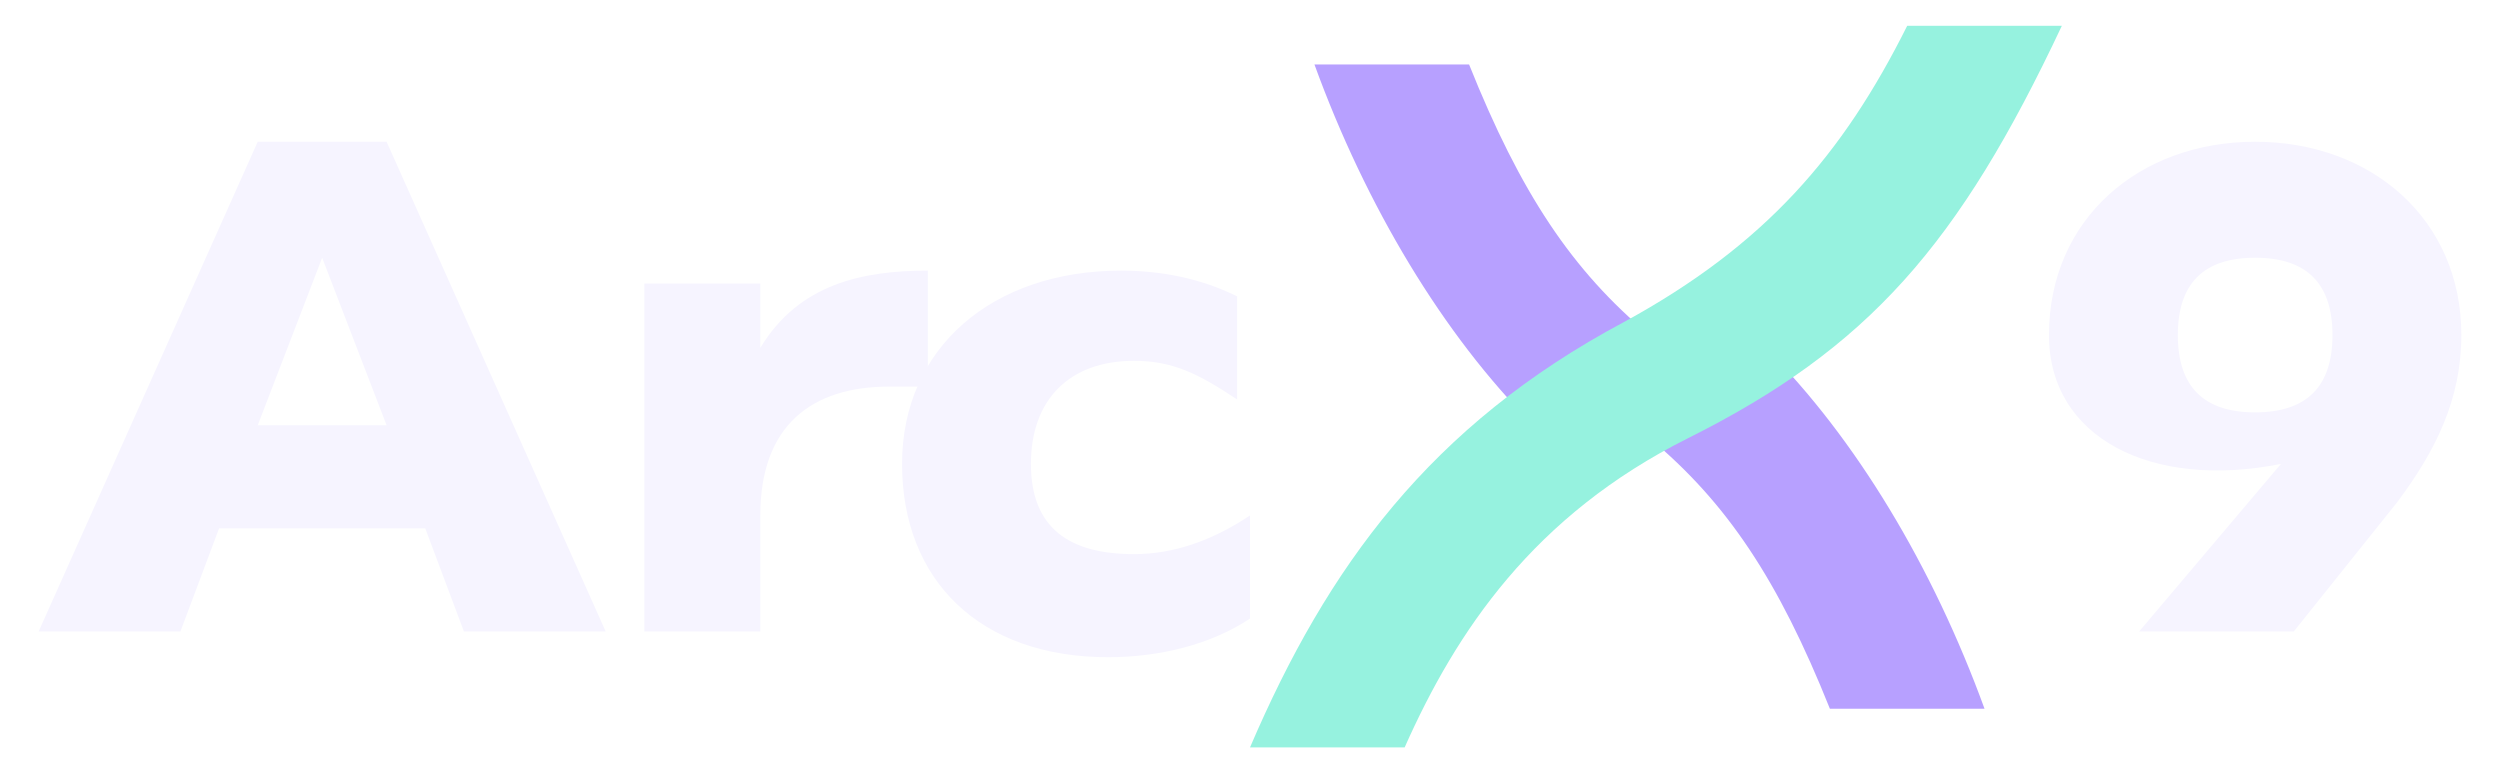
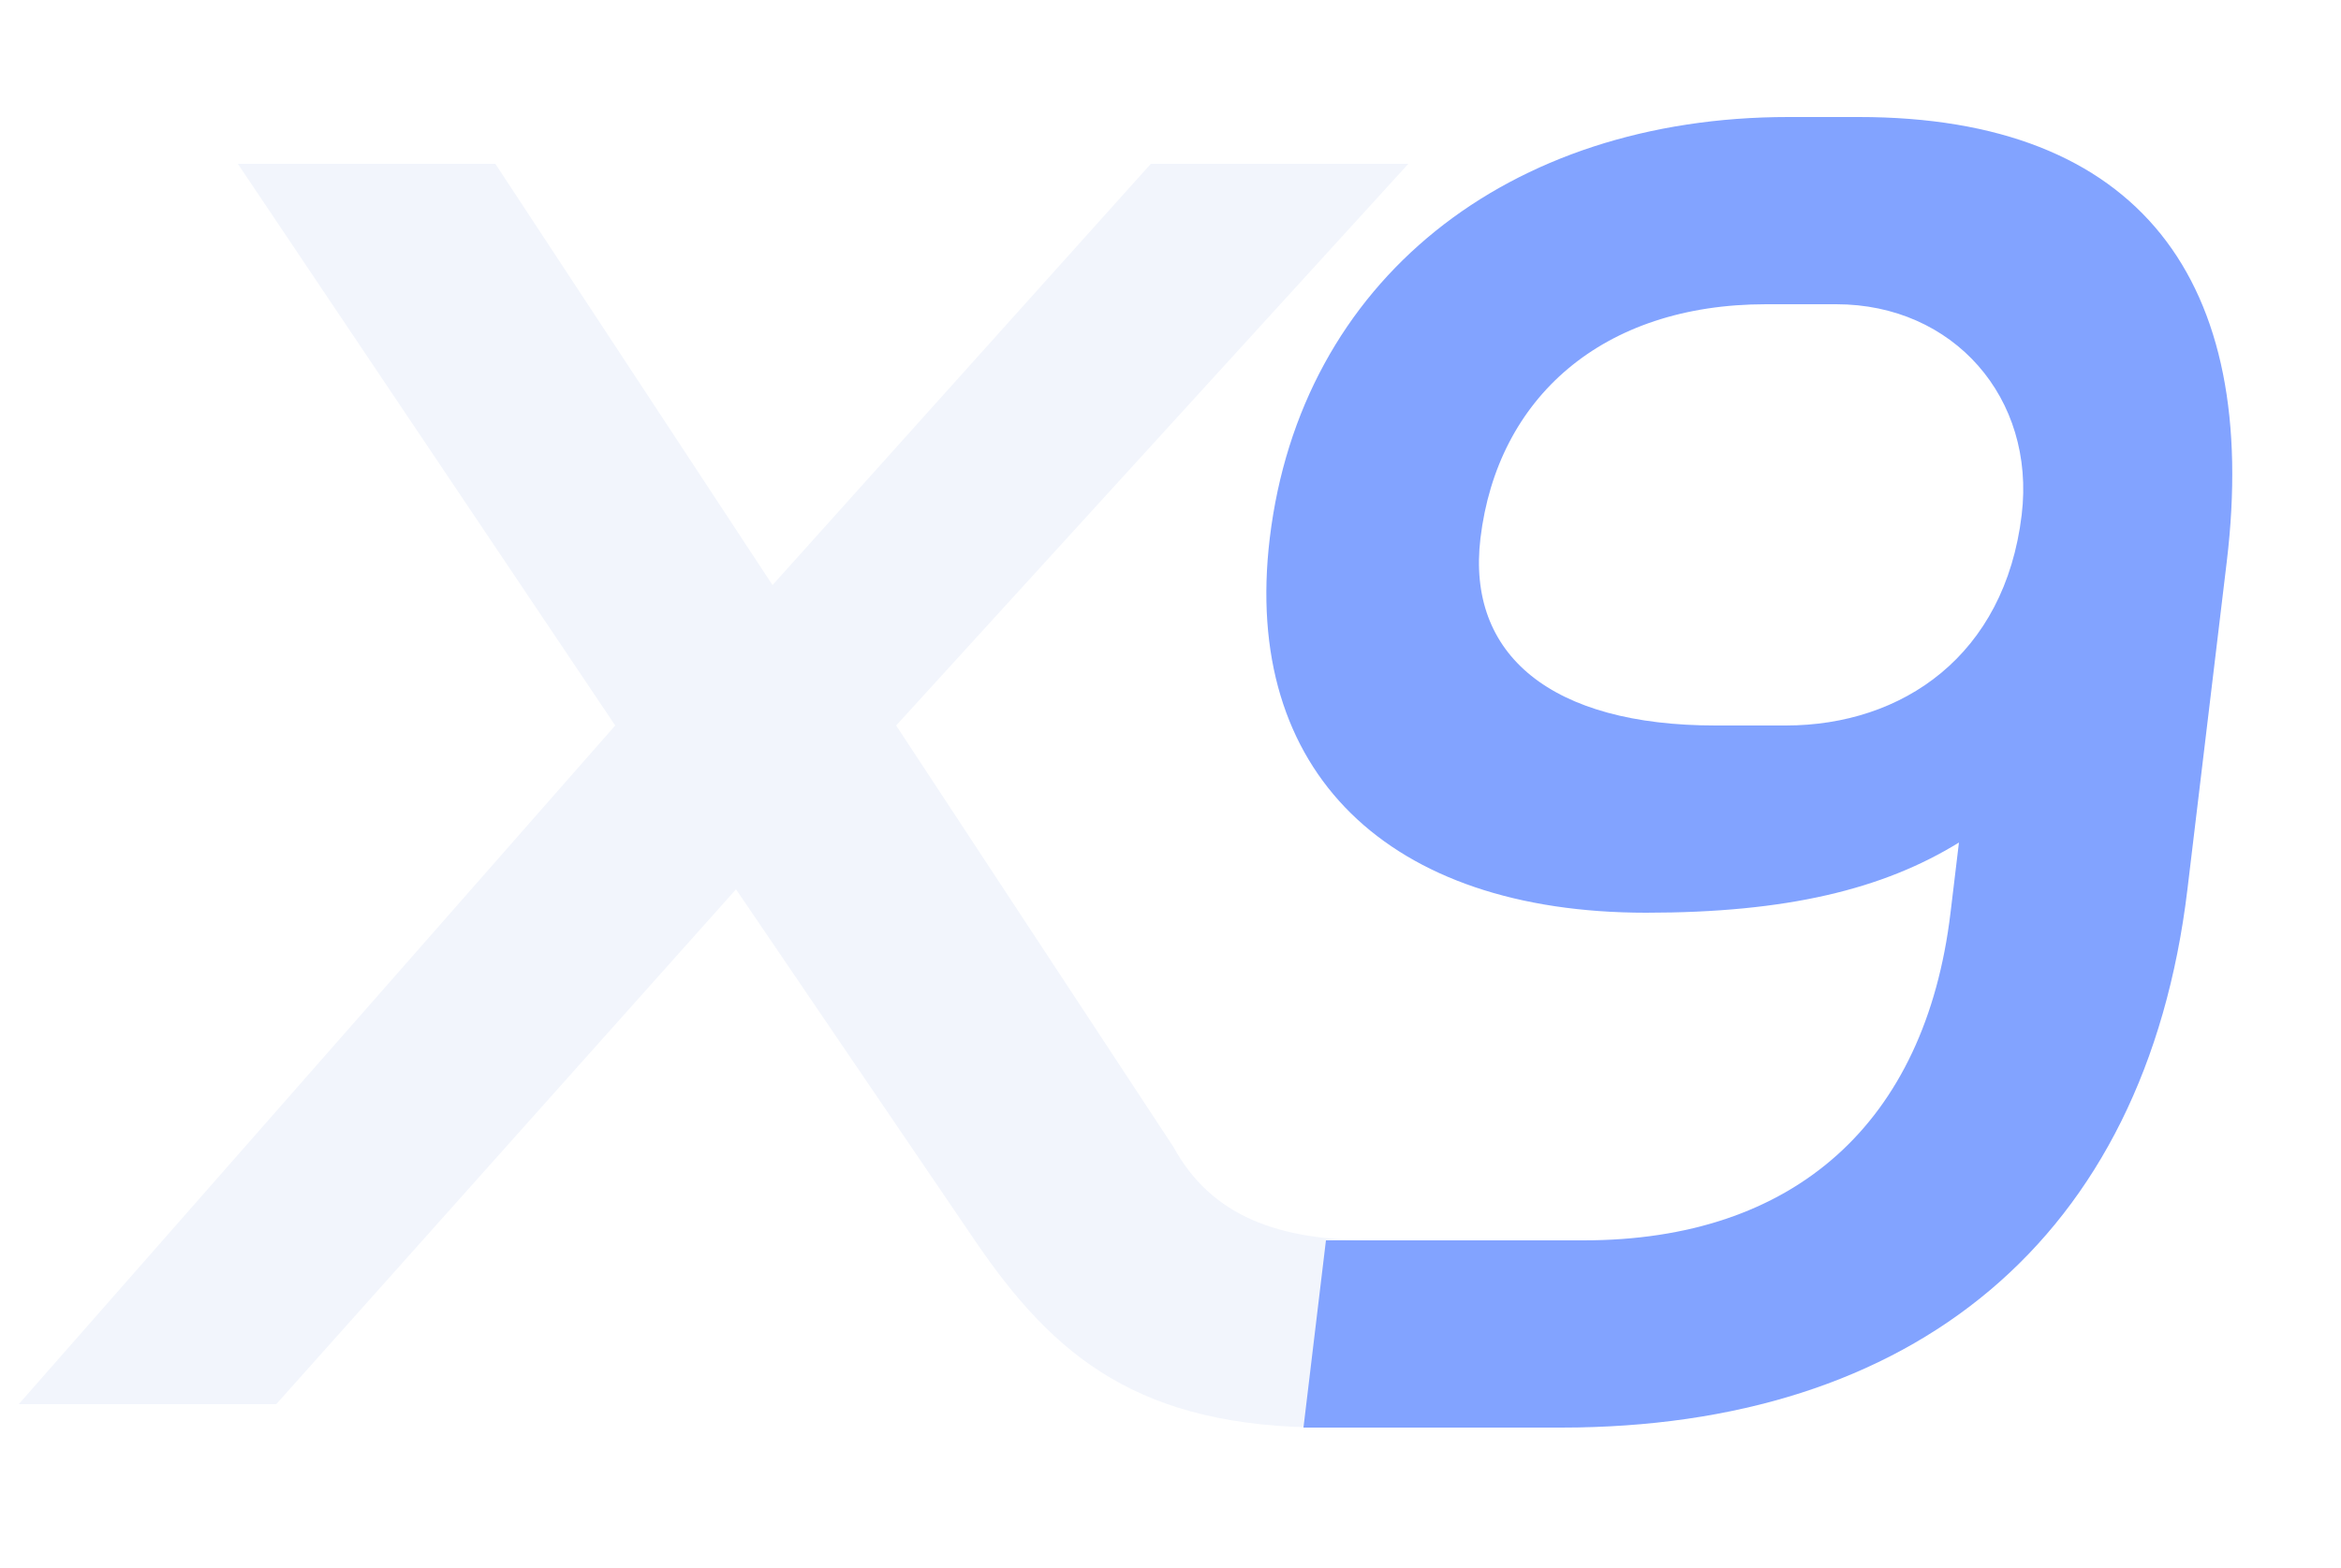
- <svg xmlns="http://www.w3.org/2000/svg" viewBox="-2 -2 194 60">
-   <g fill="#f6f4ff" fill-rule="evenodd">
-     <path d="M1 47 18 9h10l17 38H34l-3-8H15l-3 8Zm17-16h10l-5-13Z" />
-     <path d="M48 47V20h9v5c3-5 8-6 13-6v9h-3c-6 0-10 3-10 10v9Z" />
-     <path d="M94 21v8c-3-2-5-3-8-3-5 0-8 3-8 8s3 7 8 7c3 0 6-1 9-3v8c-3 2-7 3-11 3-10 0-16-6-16-15s7-15 17-15c4 0 7 1 9 2Z" />
+ <svg xmlns="http://www.w3.org/2000/svg" viewBox="-3 0 100 67">
+   <g transform="matrix(1 0 -.12 1 7 0)">
+     <path fill="#f2f5fc" d="M1 7h11l14 18L40 7h11L32 31l14 18c2 3 5 4 9 4h10v8H54c-8 0-12-3-16-8L26 38 9 60H-2l22-29Z" />
+     <path fill="#82a3ff" fill-rule="evenodd" d="M53 53h11c9 0 14-5 14-14v-3c-3 2-7 3-13 3-11 0-18-6-18-16 0-11 8-18 20-18h3c12 0 18 7 18 19v14c0 15-9 23-24 23H53Zm14-22h3c5 0 9-3 9-9 0-5-4-9-9-9h-3c-7 0-11 4-11 10 0 5 4 8 11 8Z" />
  </g>
-   <g transform="translate(100 0)">
-     <path fill="#b7a0ff" d="M0 3h12c4 10 8 16 14 21-4 2-7 4-9 7C10 24 4 14 0 3Zm26 29c4-2 7-4 9-7 7 7 13 17 17 28H40c-4-10-8-16-14-21Z" />
-     <path fill="#96f2df" d="M46 0h12C50 17 43 25 29 32 17 38 11 47 7 56H-5C1 42 9 31 24 23 35 17 41 10 46 0Z" />
-   </g>
-   <path fill="#f6f4ff" fill-rule="evenodd" d="M157 24c0-9 7-15 16-15s16 6 16 15c0 5-2 9-5 13l-8 10h-12l11-13c-10 2-18-2-18-10Zm10 0c0 4 2 6 6 6s6-2 6-6-2-6-6-6-6 2-6 6Z" />
</svg>
